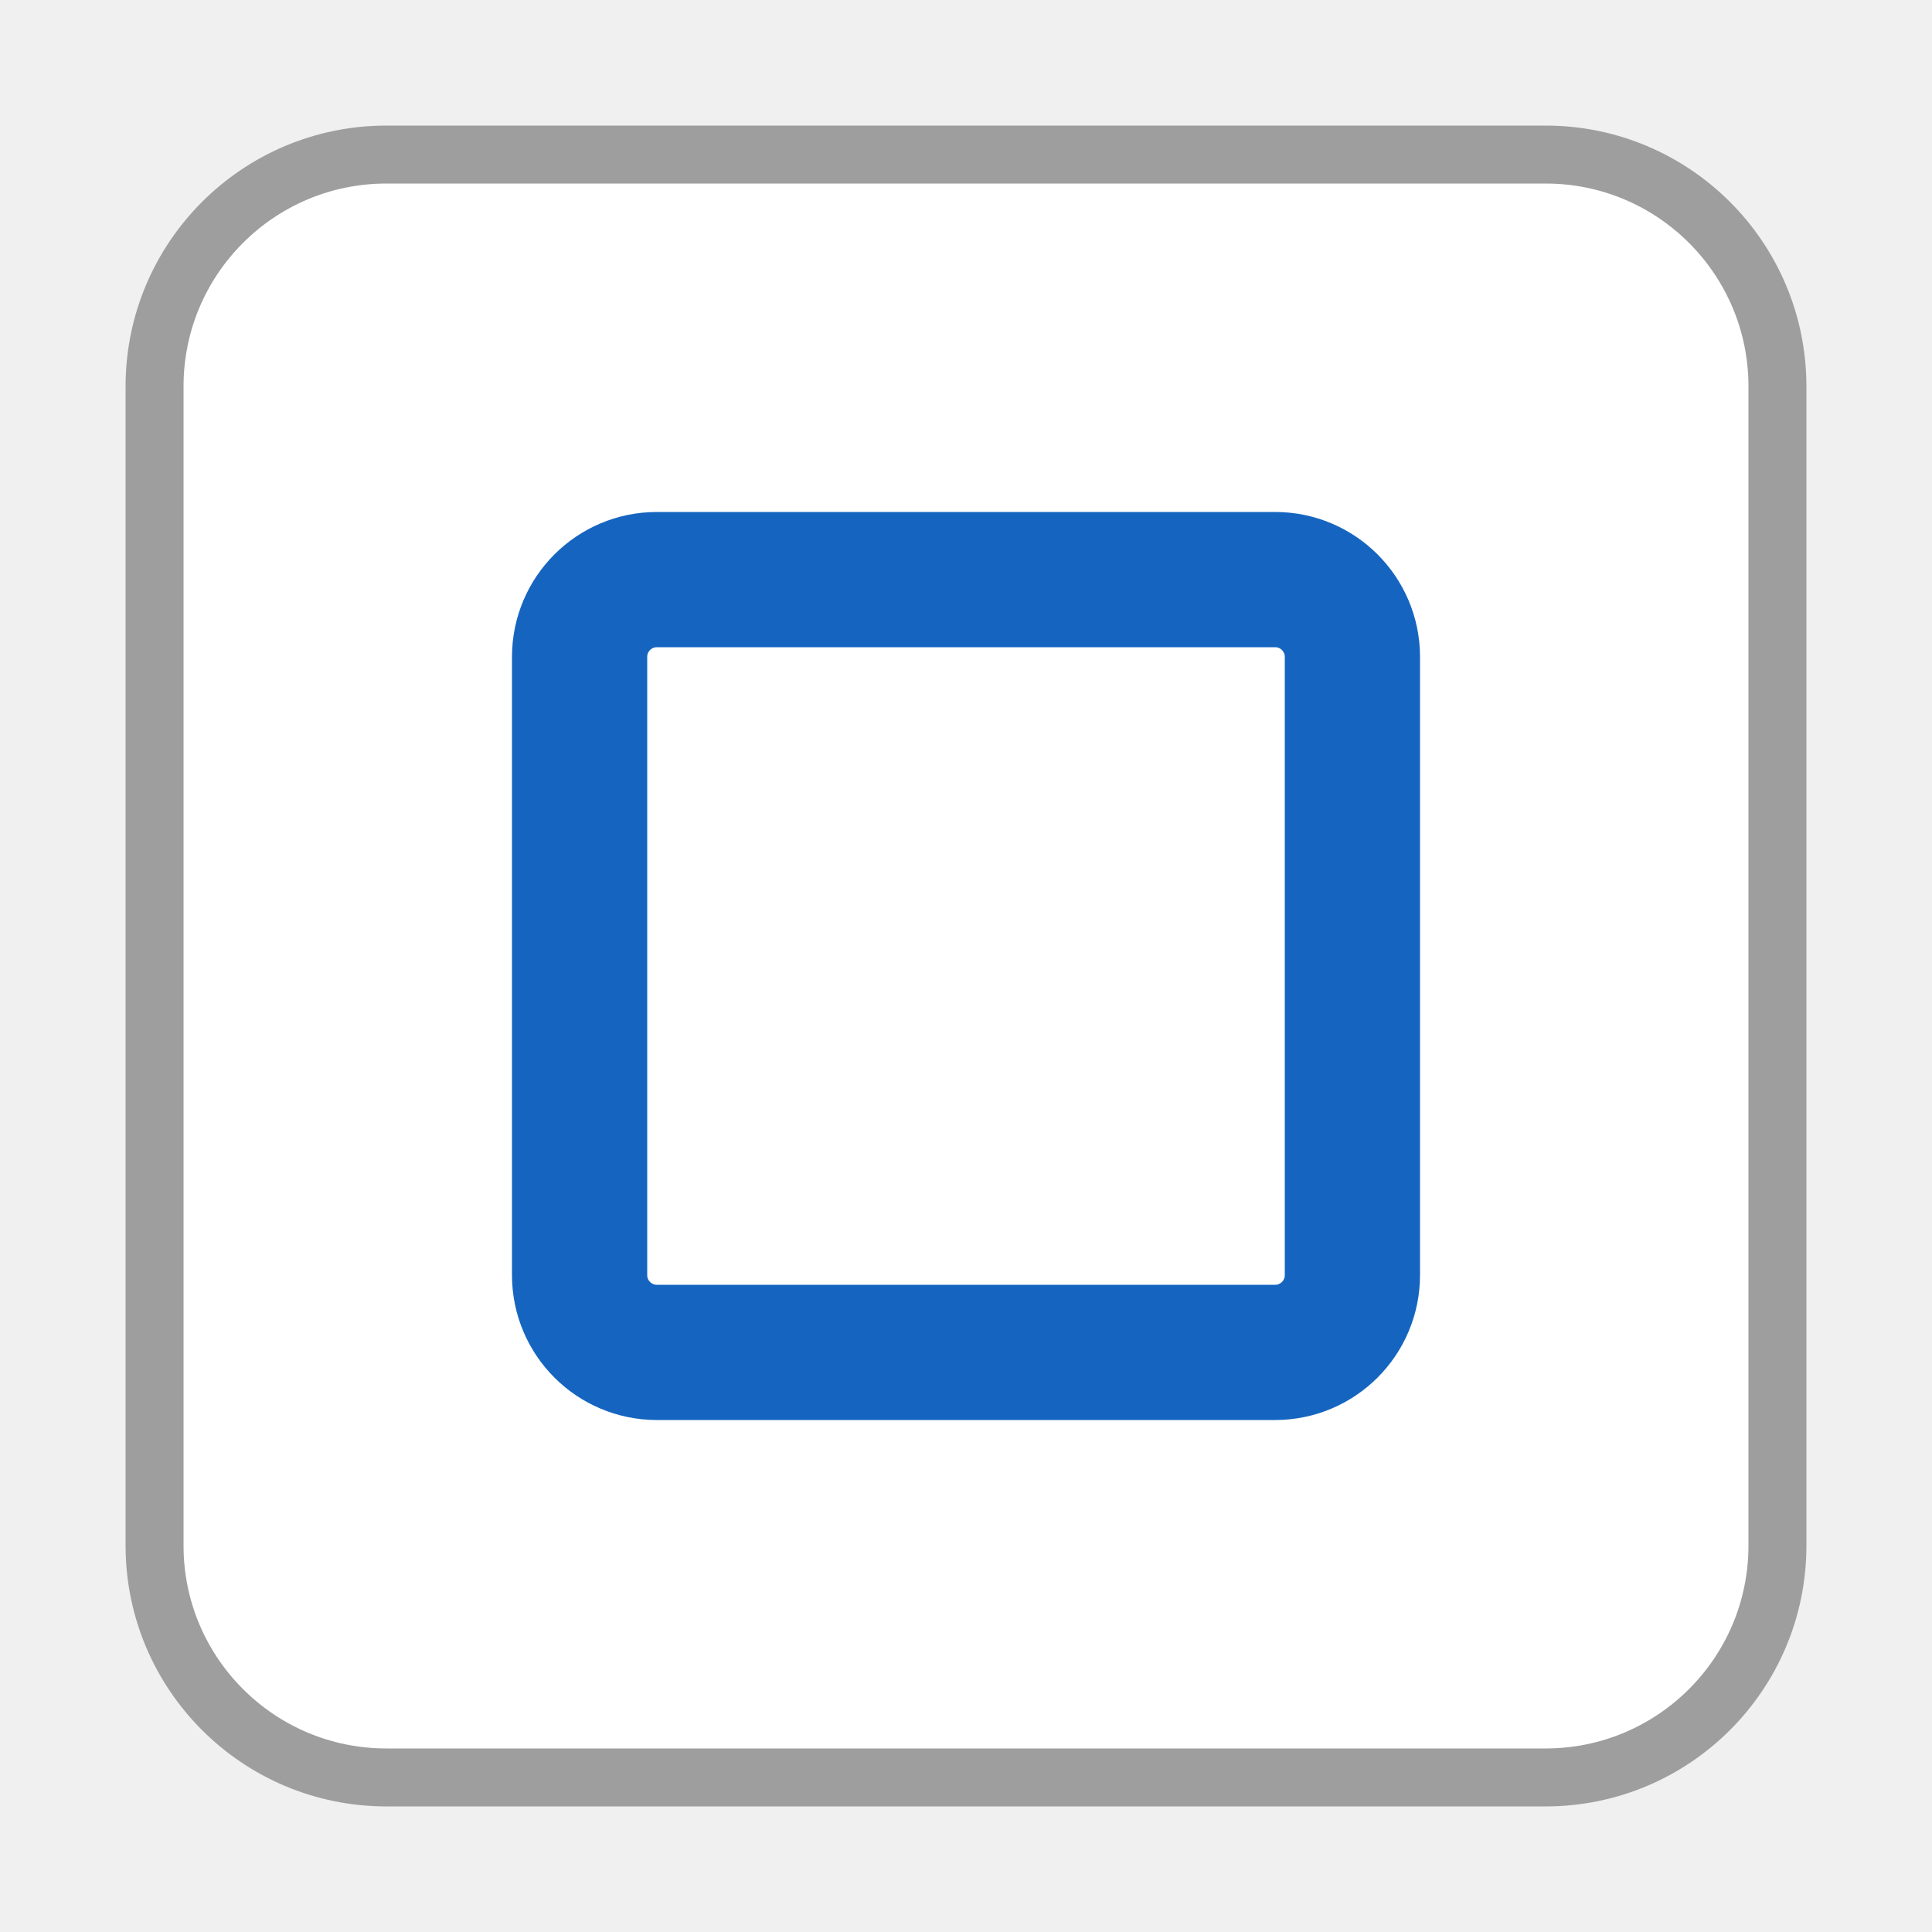
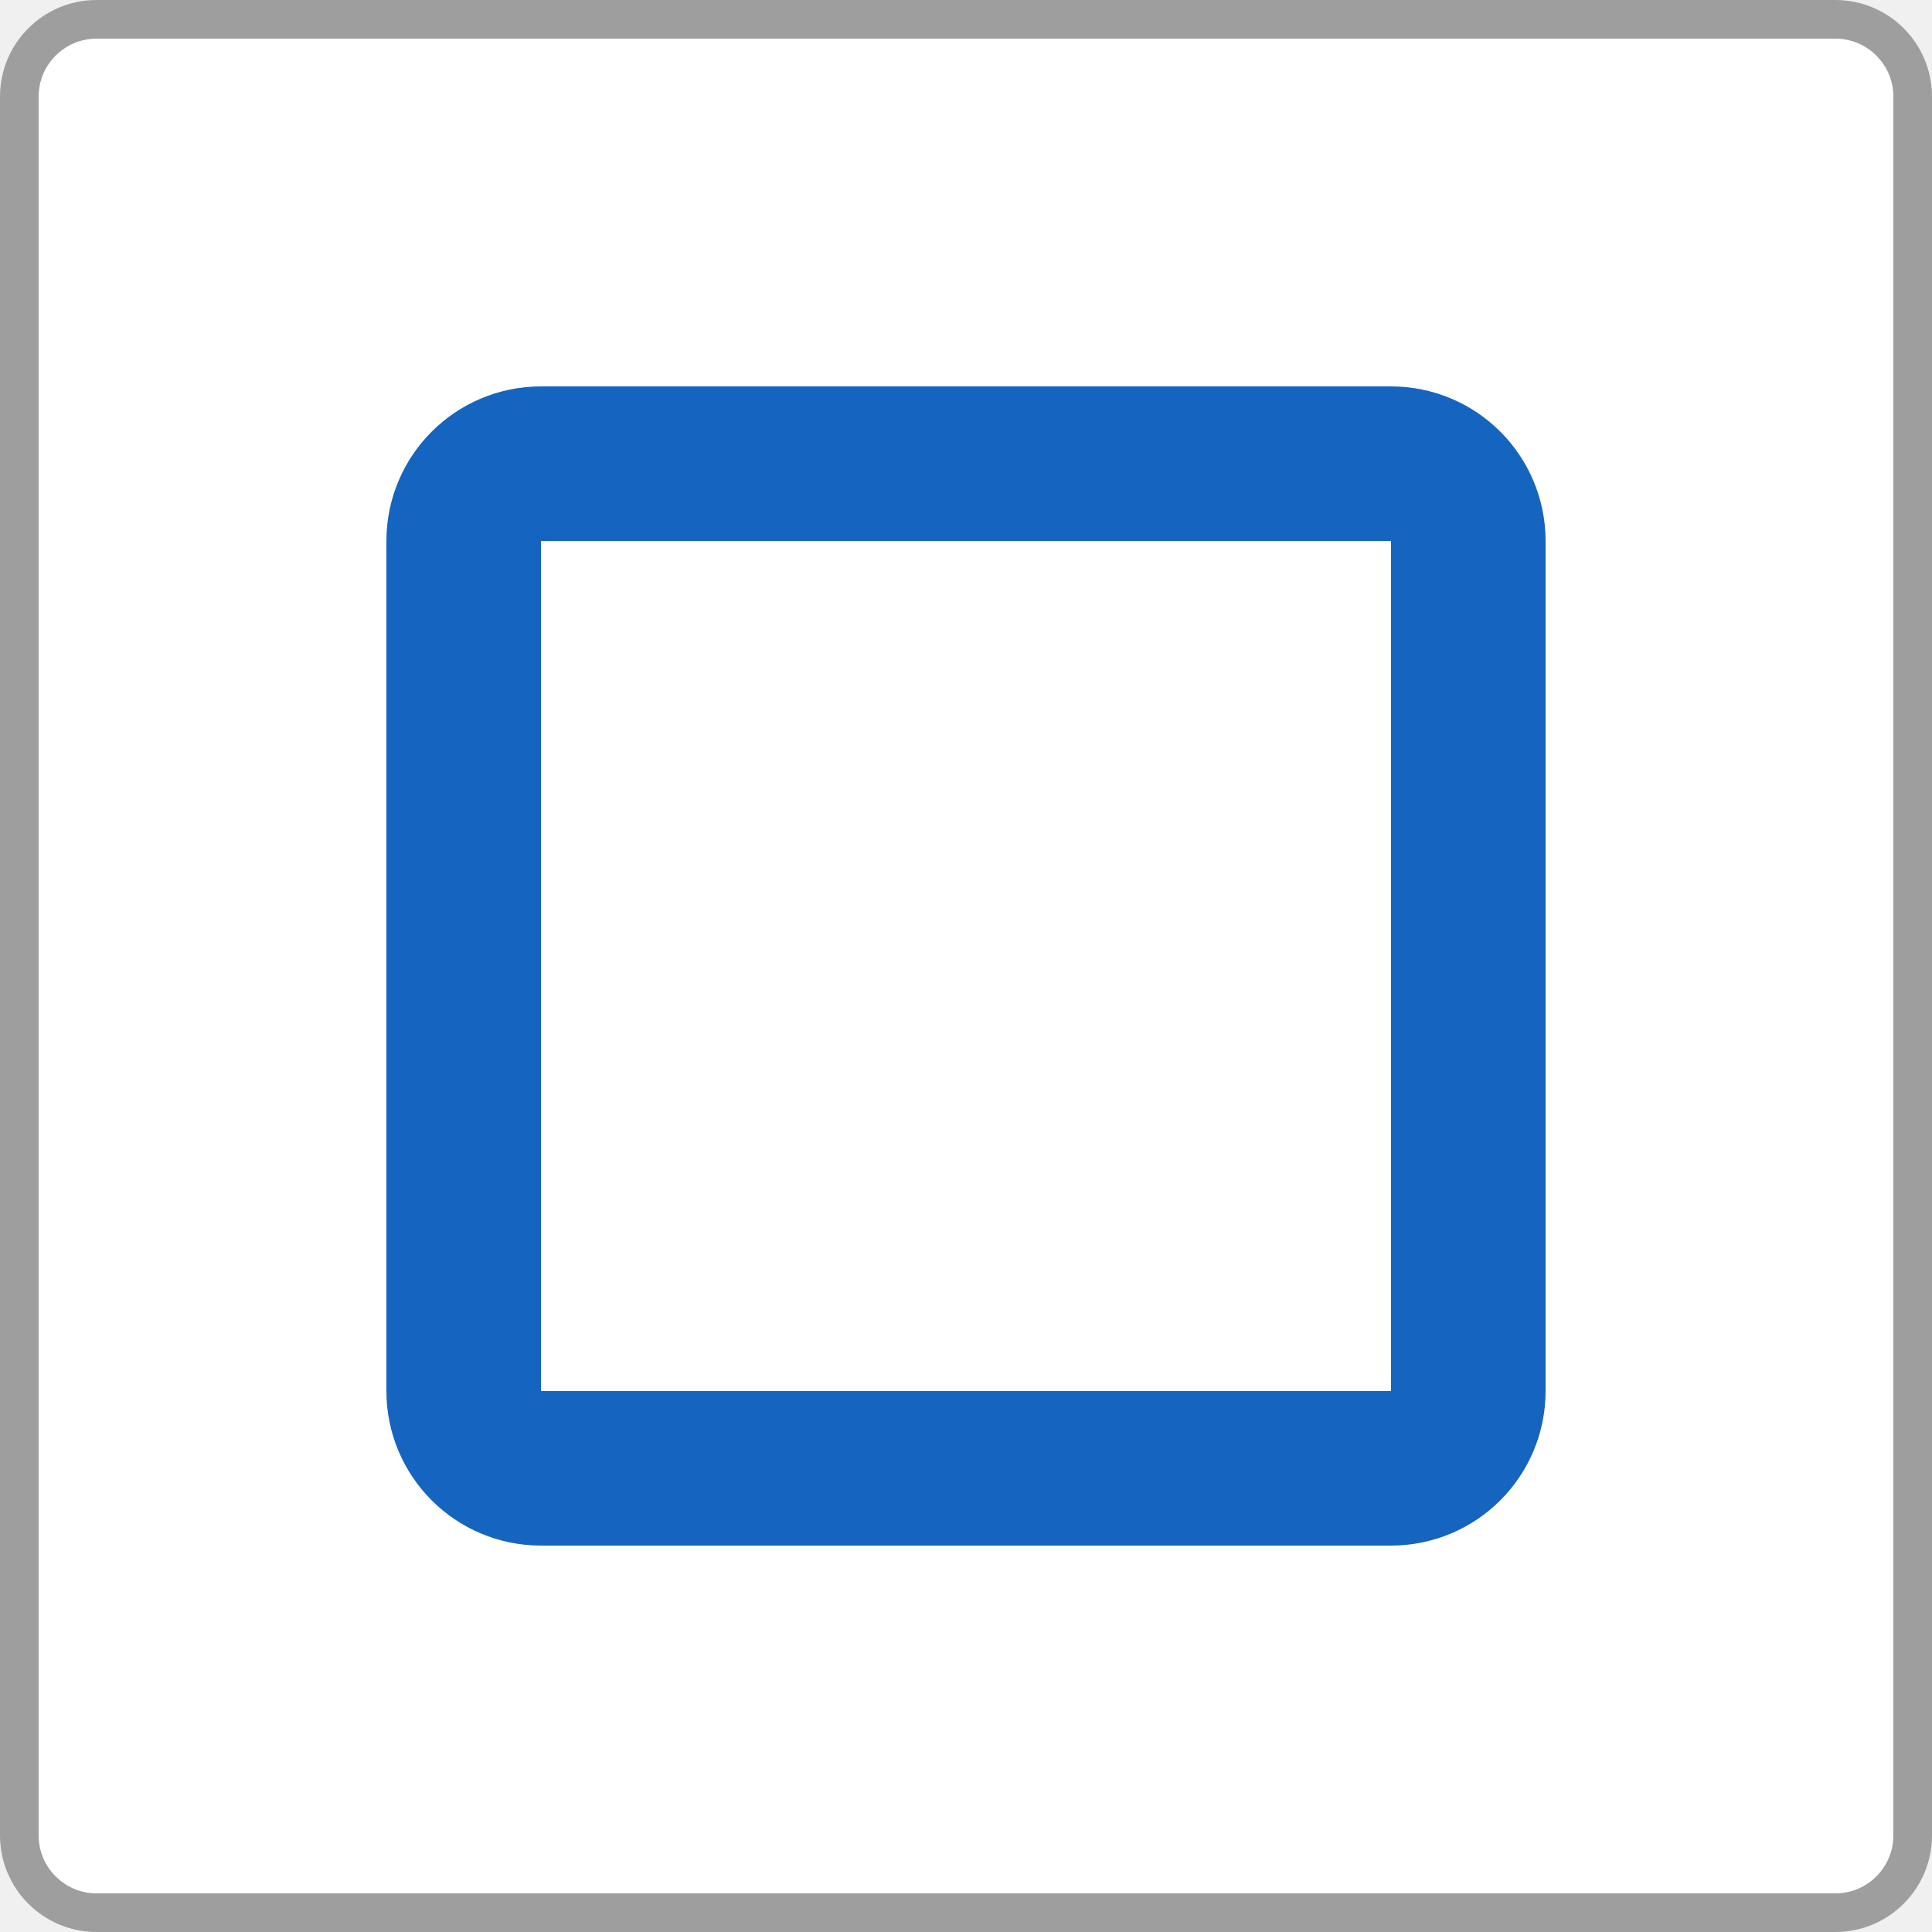
<svg xmlns="http://www.w3.org/2000/svg" width="100" height="100" viewBox="0 0 100 100">
-   <rect x="8" y="8" width="84" height="84" rx="12" fill="#ffffff" stroke="#9e9e9e" stroke-width="3" />
-   <rect x="30" y="30" width="40" height="40" rx="4" fill="none" stroke="#1565c0" stroke-width="7" />
+   <rect x="1" y="1" width="98" height="98" rx="4" fill="#ffffff" stroke="#9e9e9e" stroke-width="2" />
+   <rect x="24" y="24" width="52" height="52" rx="4" fill="none" stroke="#1565c0" stroke-width="8" />
</svg>
